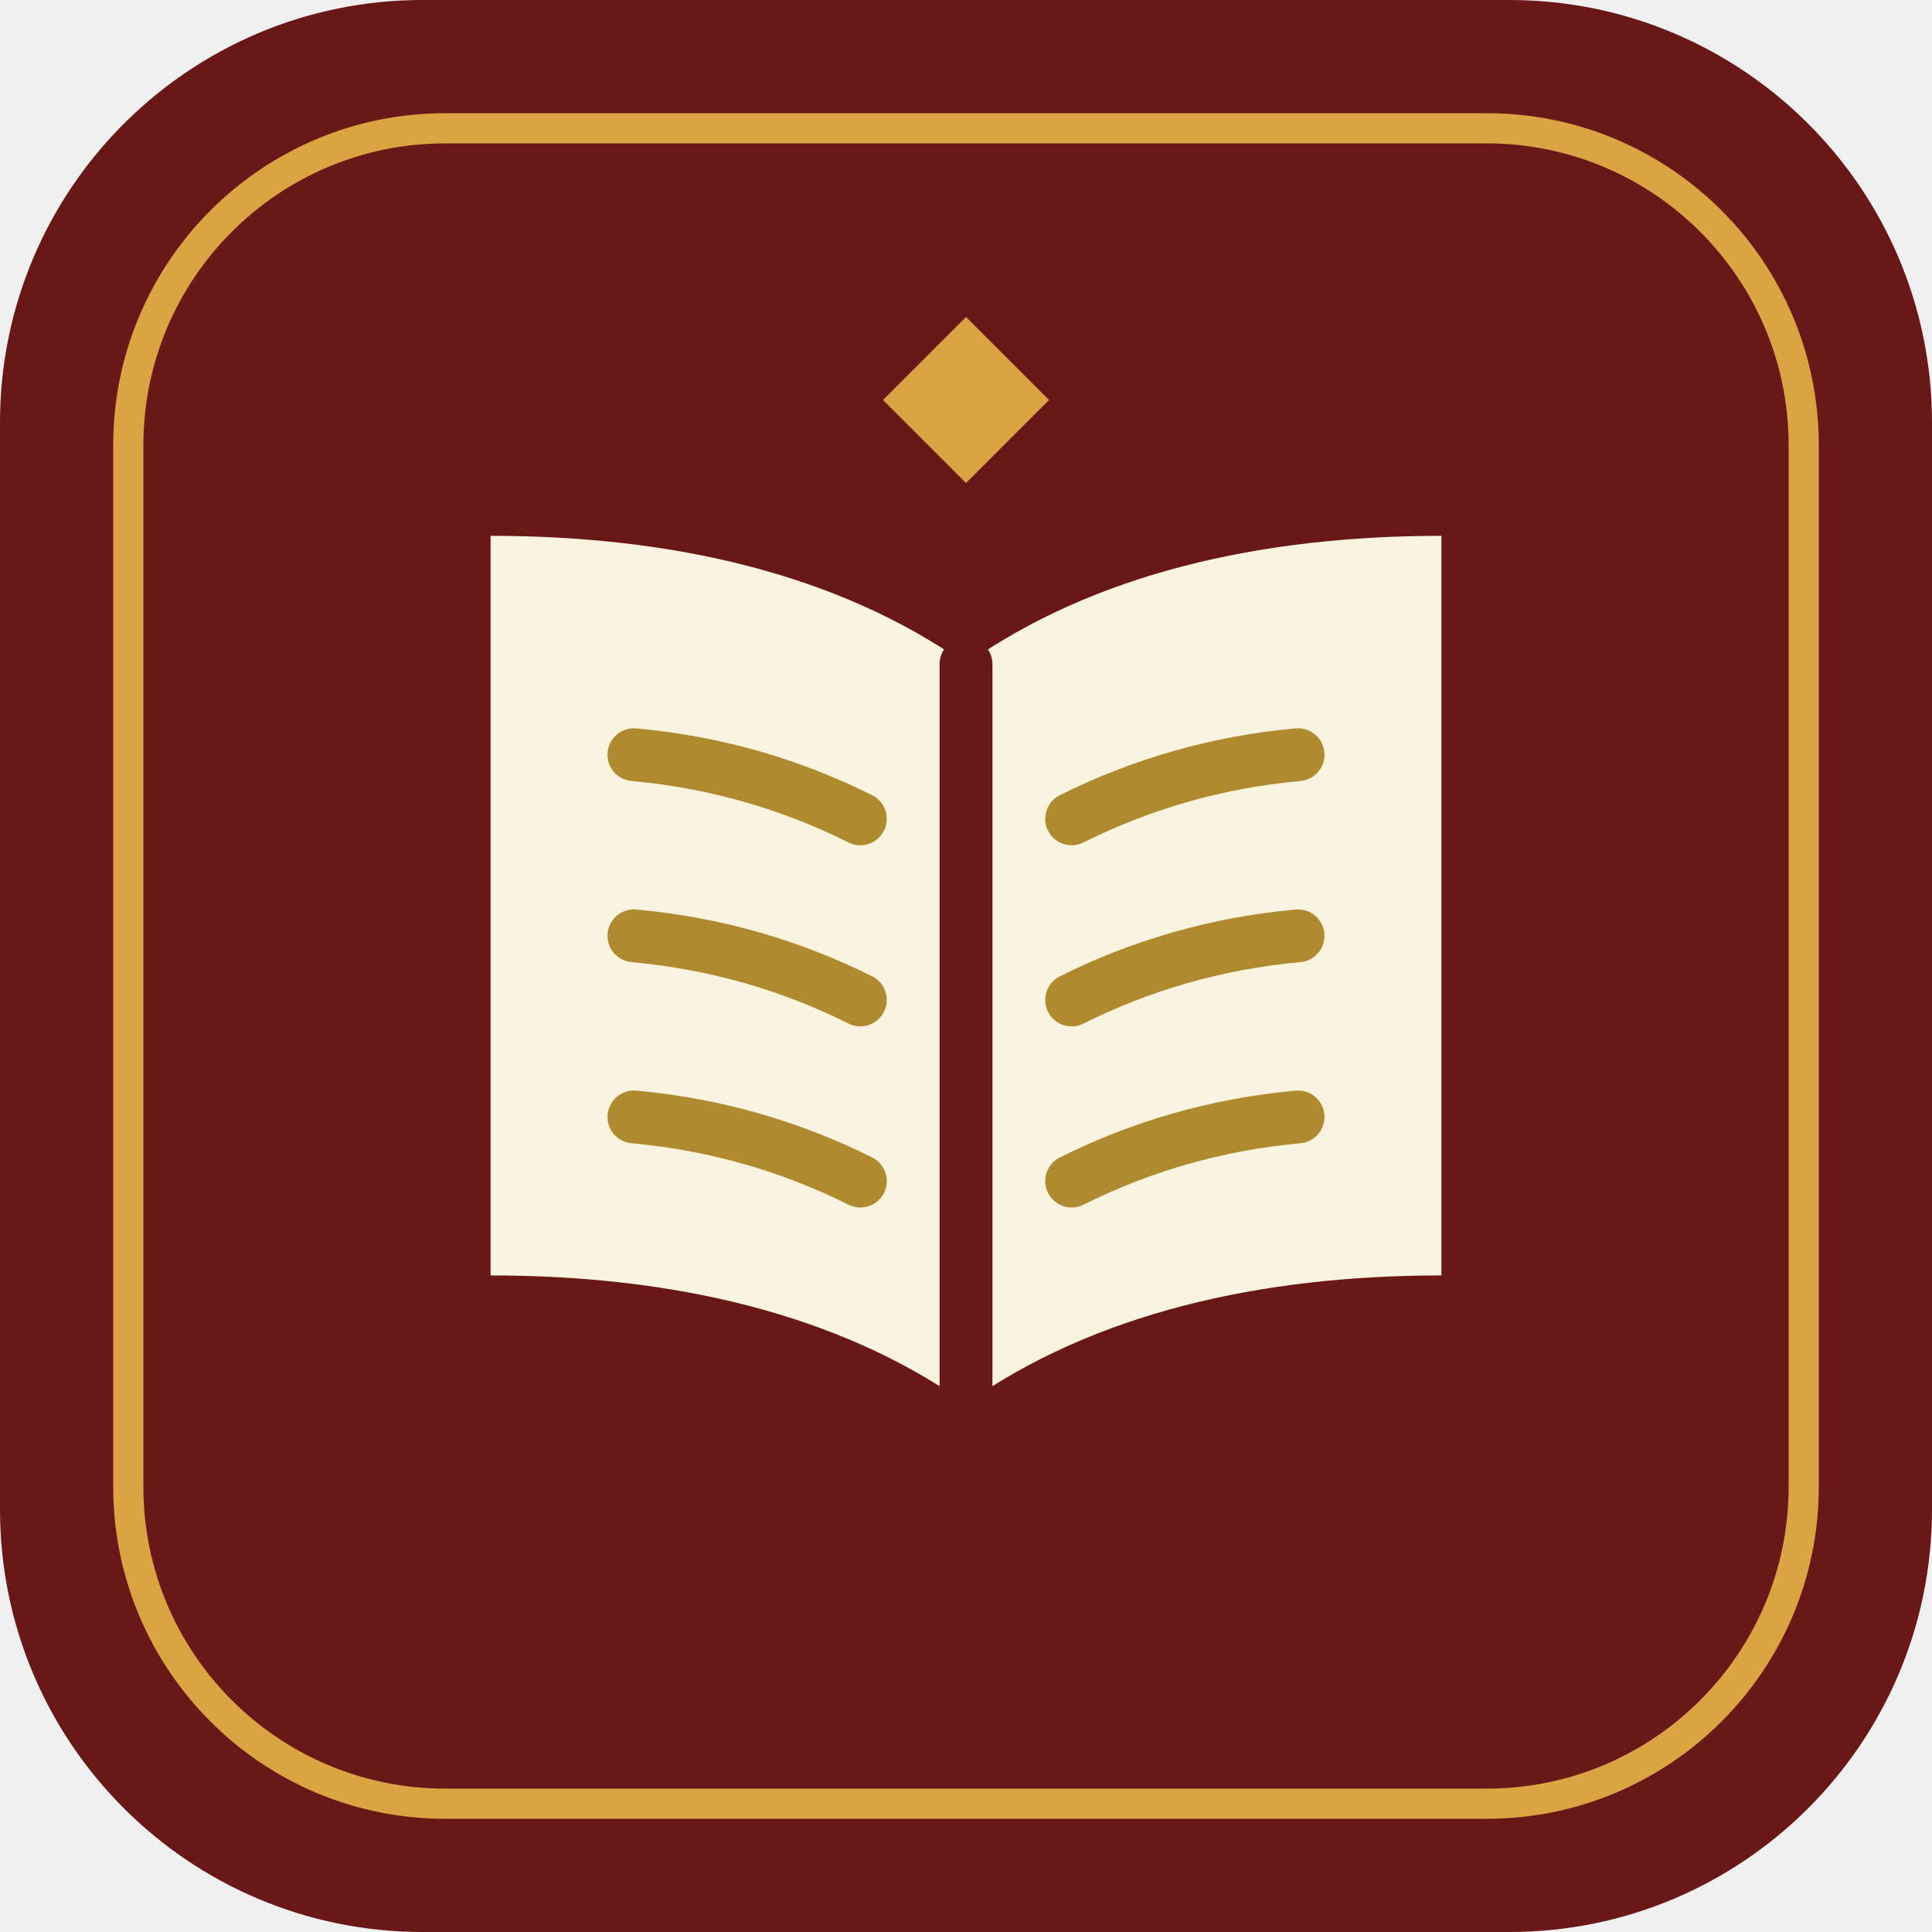
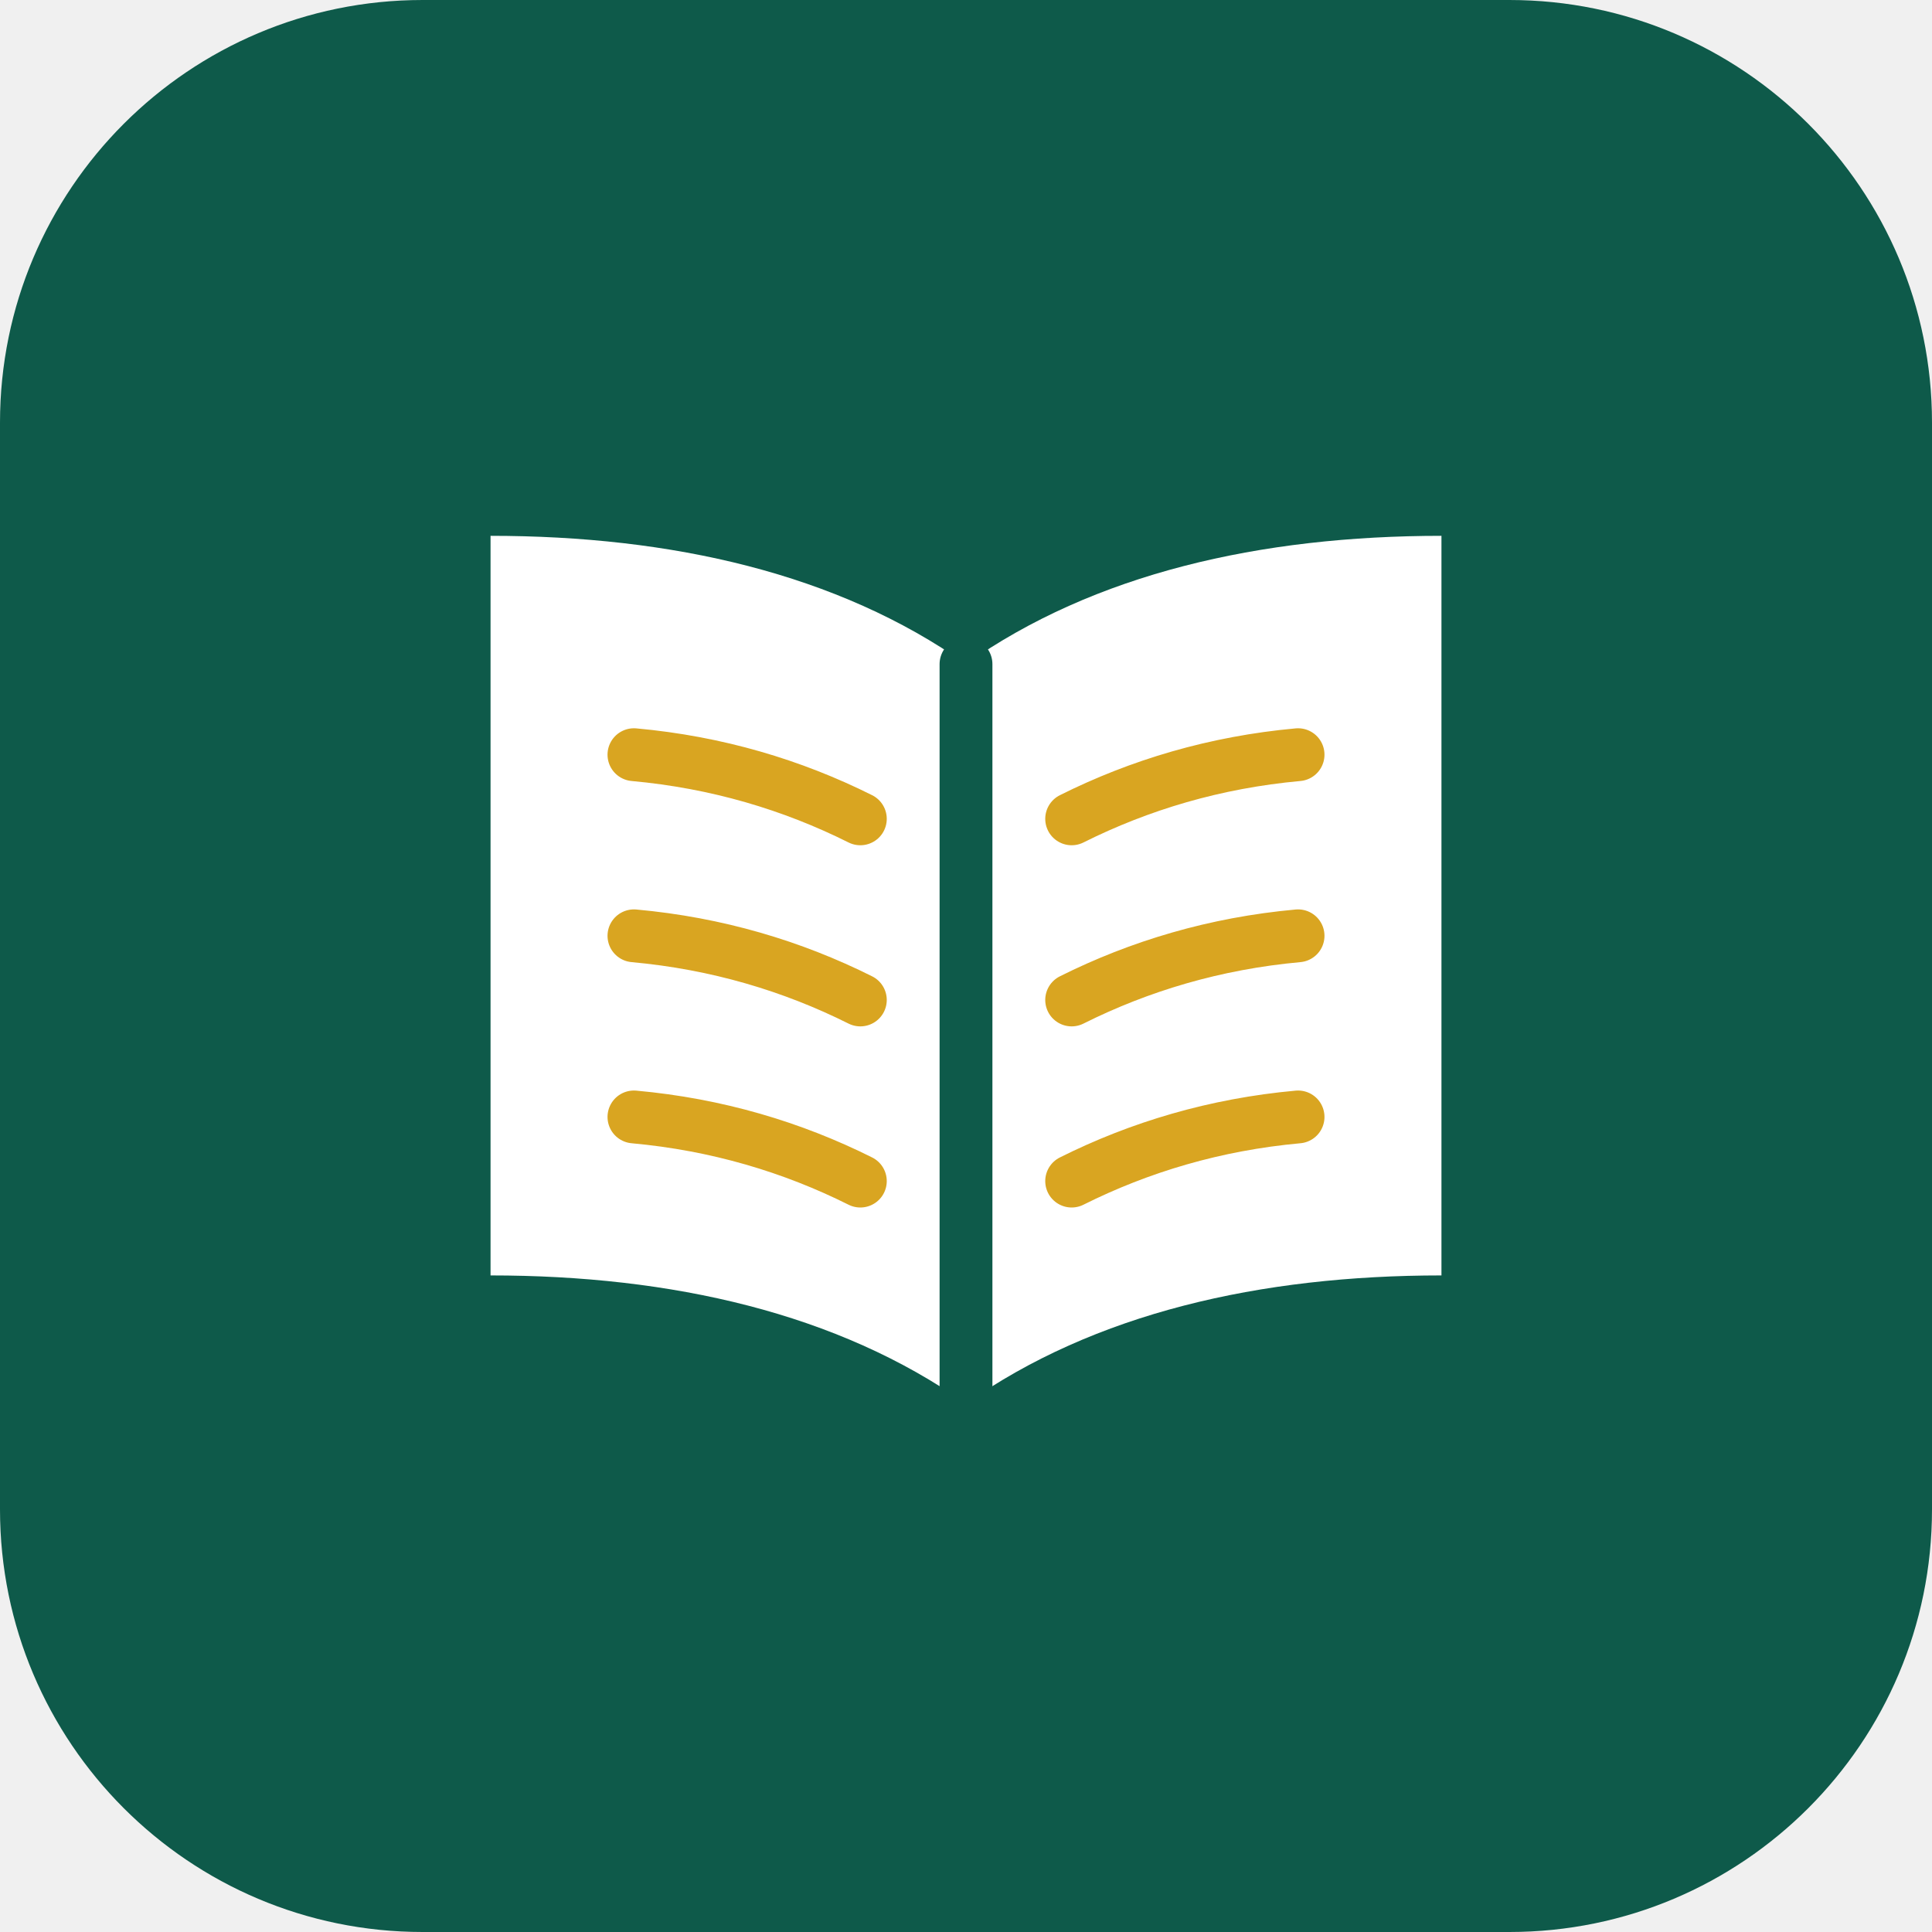
<svg xmlns="http://www.w3.org/2000/svg" viewBox="0 0 512 512">
-   <rect width="512" height="512" rx="112" fill="#6a1717" />
-   <rect x="34" y="34" width="444" height="444" rx="84" fill="none" stroke="#d9a441" stroke-width="8" />
-   <path d="M256 176c-34-24-78-34-126-34v196c48 0 92 10 126 34 34-24 78-34 126-34V142c-48 0-92 10-126 34z" fill="#faf3df" />
-   <path d="M256 176v196" stroke="#6a1717" stroke-width="14" stroke-linecap="round" />
-   <path d="M168 200c22 2 42 8 60 17M168 248c22 2 42 8 60 17M168 296c22 2 42 8 60 17M344 200c-22 2-42 8-60 17M344 248c-22 2-42 8-60 17M344 296c-22 2-42 8-60 17" stroke="#b08a2e" stroke-width="14" stroke-linecap="round" fill="none" />
-   <path d="M256 84l22 22-22 22-22-22z" fill="#d9a441" />
+   <rect width="512" height="512" rx="112" fill="#0e5a4a" />
+   <path d="M256 176c-34-24-78-34-126-34v196c48 0 92 10 126 34 34-24 78-34 126-34V142c-48 0-92 10-126 34z" fill="#ffffff" />
+   <path d="M256 176v196" stroke="#0e5a4a" stroke-width="14" stroke-linecap="round" />
+   <path d="M168 200c22 2 42 8 60 17M168 248c22 2 42 8 60 17M168 296c22 2 42 8 60 17M344 200c-22 2-42 8-60 17M344 248c-22 2-42 8-60 17M344 296c-22 2-42 8-60 17" stroke="#d9a521" stroke-width="14" stroke-linecap="round" fill="none" />
</svg>
